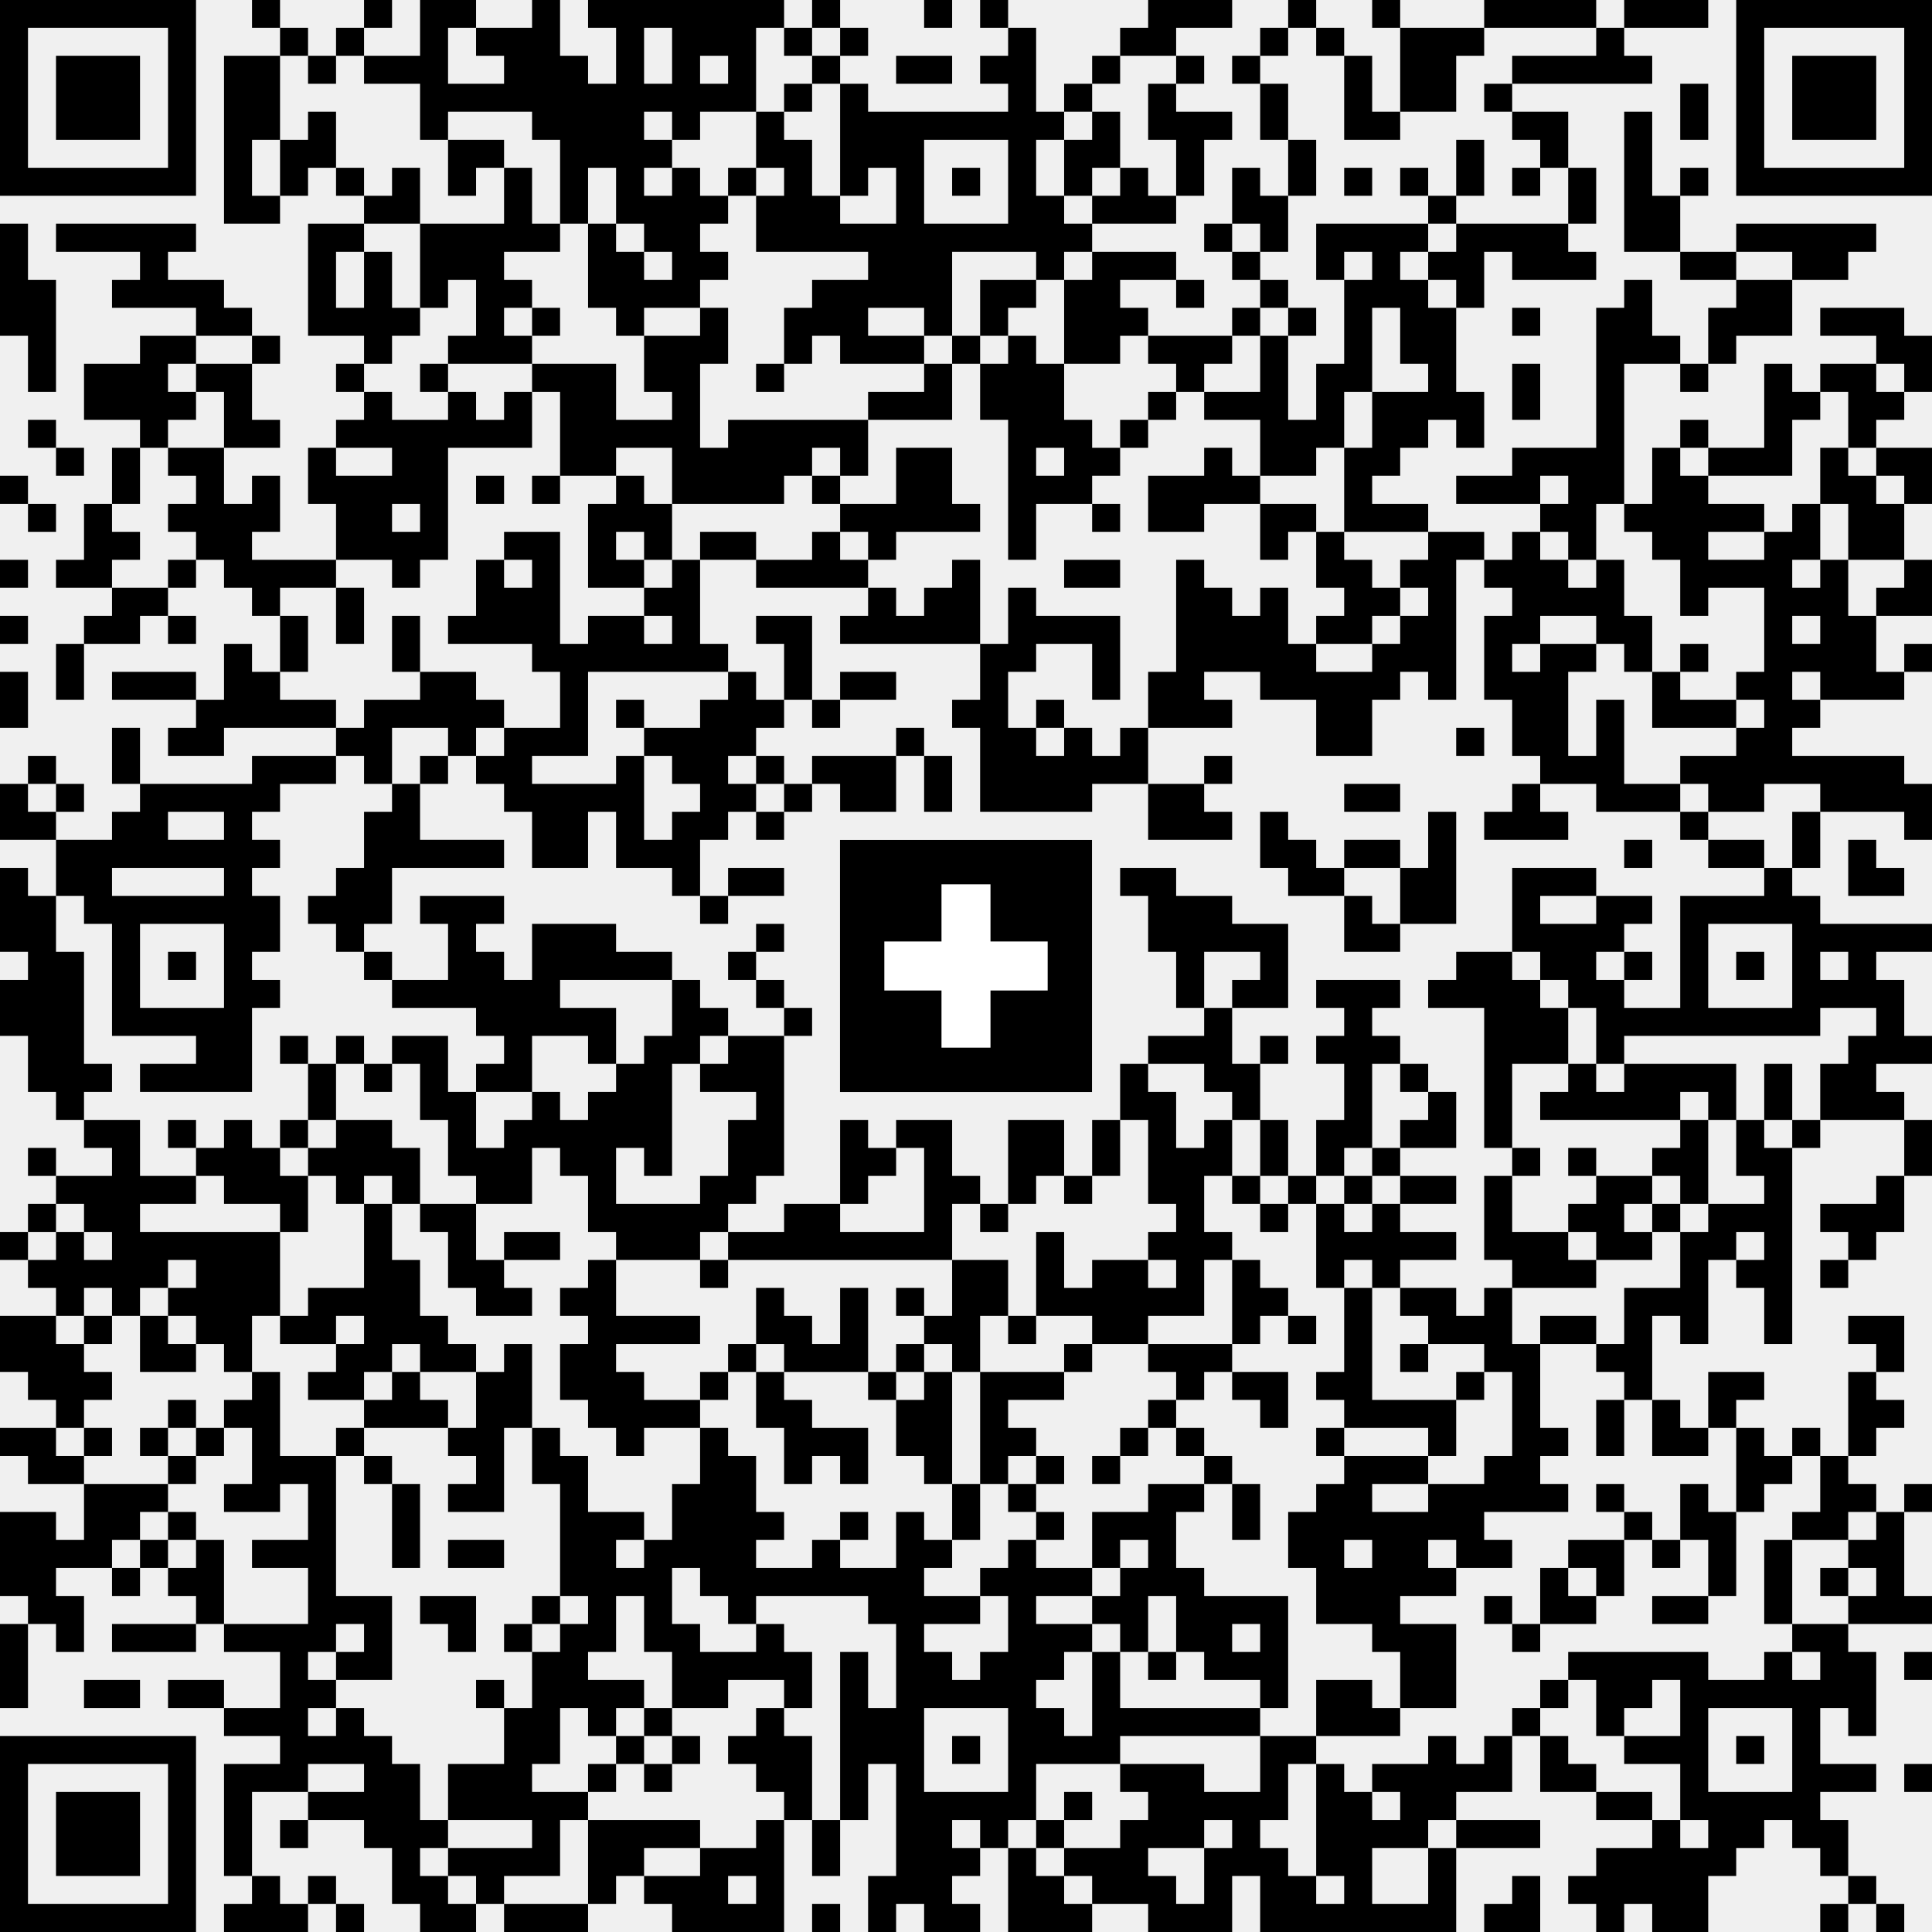
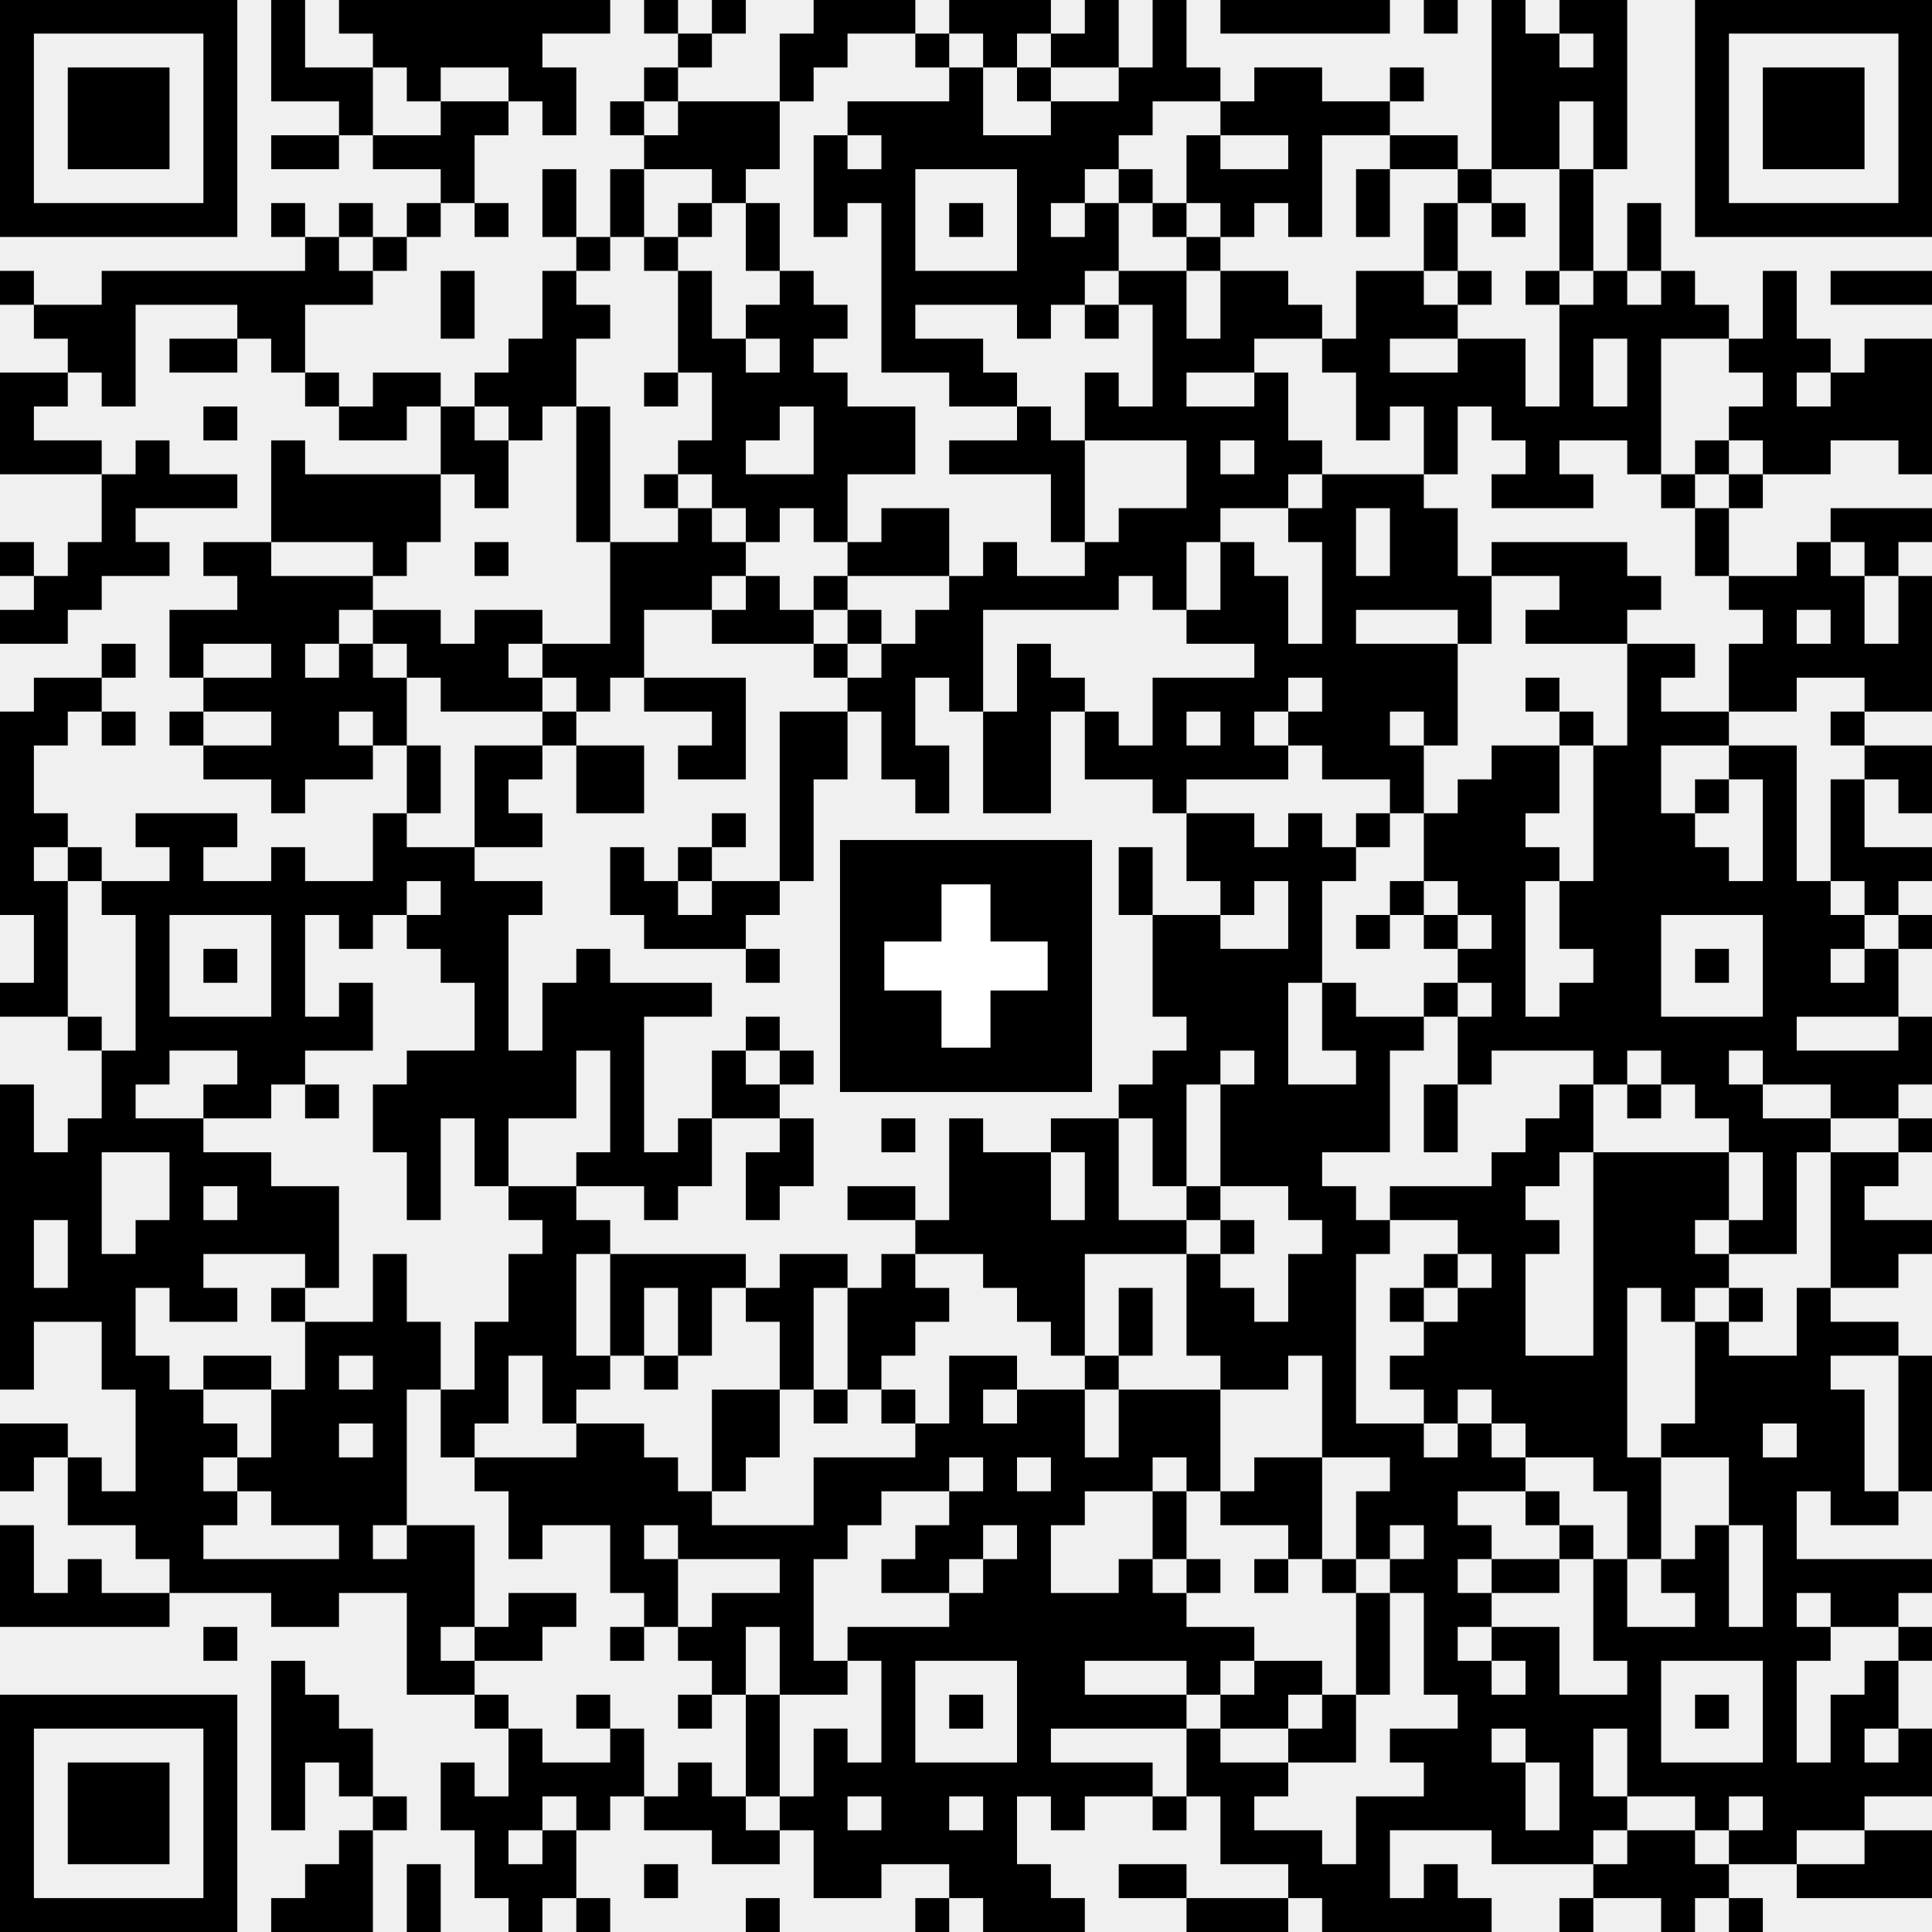
<svg xmlns="http://www.w3.org/2000/svg" width="46mm" height="46mm" version="1.1" viewBox="0 0 130.394 130.394">
  <g font-family="Helvetica,Arial" transform="translate(0 130.394)">
-     <g transform="translate(0 -0) scale(1.89)">
-       <path d="M0,-69h7v1h-7zm9,0h1v1h-1zm4,0h1v1h-1zm2,0h1v5h-1zm1,0h1v1h-1zm3,0h1v5h-1z m2,0h7v1h-7zm8,0h1v1h-1zm4,0h1v1h-1zm2,0h1v1h-1zm6,0h3v1h-3zm5,0h1v1h-1z m3,0h1v1h-1zm4,0h4v1h-4zm5,0h3v1h-3zm4,0h7v1h-7zm-62,1h1v6h-1zm6,0h1v6h-1z m4,0h1v1h-1zm2,0h1v1h-1zm5,0h2v1h-2zm5,0h1v7h-1zm2,0h1v4h-1zm1,0h2v1h-2z m3,0h1v1h-1zm2,0h1v1h-1zm6,0h1v8h-1zm4,0h2v1h-2zm5,0h1v1h-1zm2,0h1v1h-1z m3,0h2v3h-2zm2,0h1v1h-1zm5,0h1v2h-1zm5,0h1v6h-1zm6,0h1v6h-1zm-66,1h3v3h-3z m6,0h2v3h-2zm3,0h1v1h-1zm2,0h2v1h-2zm5,0h1v2h-1zm2,0h1v6h-1zm6,0h1v2h-1z m3,0h1v1h-1zm3,0h2v1h-2zm3,0h1v1h-1zm4,0h1v1h-1zm3,0h1v1h-1zm2,0h1v1h-1z m4,0h1v3h-1zm6,0h3v1h-3zm4,0h1v1h-1zm6,0h3v3h-3zm-48,1h2v1h-2zm5,0h1v3h-1z m2,0h1v1h-1zm2,0h1v1h-1zm3,0h1v1h-1zm2,0h1v4h-1zm8,0h1v1h-1zm3,0h1v2h-1z m4,0h1v2h-1zm8,0h1v1h-1zm7,0h1v2h-1zm-49,1h1v2h-1zm16,0h1v2h-1zm4,0h5v1h-5z m6,0h1v1h-1zm2,0h1v2h-1zm3,0h1v3h-1zm1,0h1v1h-1zm6,0h1v1h-1zm5,0h2v1h-2z m4,0h1v5h-1zm-50,1h1v3h-1zm2,0h1v2h-1zm6,0h2v1h-2zm7,0h1v1h-1zm5,0h1v4h-1z m3,0h2v1h-2zm7,0h1v2h-1zm8,0h1v2h-1zm6,0h1v2h-1zm3,0h1v1h-1zm-54,1h5v1h-5z m11,0h1v1h-1zm2,0h1v2h-1zm2,0h1v1h-1zm2,0h1v3h-1zm6,0h1v5h-1zm2,0h1v1h-1z m6,0h1v5h-1zm2,0h1v1h-1zm6,0h1v2h-1zm4,0h1v2h-1zm4,0h1v1h-1zm2,0h1v1h-1z m4,0h1v1h-1zm2,0h1v2h-1zm4,0h1v1h-1zm3,0h5v1h-5zm-54,1h1v1h-1zm4,0h1v1h-1z m10,0h1v2h-1zm2,0h1v1h-1zm2,0h1v2h-1zm2,0h1v2h-1zm8,0h1v3h-1zm2,0h1v1h-1z m2,0h1v1h-1zm4,0h1v2h-1zm6,0h1v1h-1zm8,0h1v2h-1zm-59,1h1v4h-1zm2,0h5v1h-5z m9,0h1v4h-1zm1,0h1v1h-1zm3,0h3v2h-3zm4,0h1v1h-1zm2,0h1v3h-1zm9,0h2v1h-2z m3,0h1v4h-1zm1,0h2v1h-2zm4,0h1v1h-1zm5,0h1v1h-1zm4,0h4v1h-4zm5,0h4v1h-4z m10,0h5v1h-5zm-57,1h1v2h-1zm8,0h1v4h-1zm9,0h1v3h-1zm3,0h1v1h-1zm6,0h1v2h-1z m8,0h1v4h-1zm1,0h2v1h-2zm4,0h1v1h-1zm3,0h1v1h-1zm2,0h1v2h-1zm2,0h2v1h-2z m3,0h3v1h-3zm6,0h2v1h-2zm4,0h2v1h-2zm-63,1h1v4h-1zm3,0h1v1h-1zm2,0h2v1h-2z m9,0h1v1h-1zm2,0h1v3h-1zm1,0h1v1h-1zm5,0h1v1h-1zm6,0h2v2h-2zm6,0h2v1h-2z m3,0h1v3h-1zm4,0h1v1h-1zm3,0h1v1h-1zm3,0h1v4h-1zm2,0h1v3h-1zm2,0h1v1h-1z m6,0h1v3h-1zm4,0h2v2h-2zm-55,1h2v1h-2zm5,0h1v1h-1zm2,0h1v1h-1zm5,0h1v1h-1z m6,0h1v2h-1zm3,0h1v2h-1zm7,0h1v1h-1zm5,0h1v1h-1zm4,0h1v1h-1zm2,0h1v1h-1z m5,0h1v4h-1zm3,0h1v1h-1zm3,0h1v7h-1zm4,0h1v2h-1zm4,0h3v1h-3zm-60,1h1v4h-1z m1,0h1v1h-1zm3,0h1v1h-1zm7,0h1v1h-1zm2,0h1v1h-1zm5,0h2v2h-2zm7,0h3v1h-3z m4,0h1v1h-1zm2,0h1v8h-1zm5,0h3v1h-3zm4,0h1v5h-1zm14,0h1v1h-1zm8,0h2v1h-2z m-64,1h2v2h-2zm4,0h2v1h-2zm5,0h1v1h-1zm3,0h1v1h-1zm4,0h3v1h-3zm8,0h1v1h-1z m6,0h1v2h-1zm2,0h1v2h-1zm2,0h1v3h-1zm5,0h1v1h-1zm5,0h1v3h-1zm7,0h1v2h-1z m6,0h1v1h-1zm3,0h1v4h-1zm2,0h2v1h-2zm3,0h1v1h-1zm-62,1h1v1h-1zm2,0h1v2h-1z m5,0h1v2h-1zm3,0h1v2h-1zm2,0h1v2h-1zm2,0h2v3h-2zm4,0h1v4h-1zm7,0h2v1h-2z m10,0h1v1h-1zm2,0h2v1h-2zm6,0h2v2h-2zm3,0h1v2h-1zm12,0h1v1h-1zm2,0h2v1h-2z m-65,1h1v1h-1zm8,0h1v1h-1zm3,0h1v1h-1zm2,0h2v3h-2zm3,0h1v1h-1zm5,0h2v1h-2z m4,0h3v2h-3zm3,0h2v1h-2zm9,0h1v3h-1zm2,0h1v1h-1zm6,0h1v2h-1zm14,0h1v1h-1z m6,0h1v1h-1zm-64,1h1v1h-1zm2,0h1v2h-1zm2,0h2v1h-2zm5,0h1v2h-1zm14,0h1v2h-1z m5,0h1v1h-1zm2,0h2v3h-2zm7,0h1v1h-1zm4,0h1v2h-1zm5,0h1v3h-1zm1,0h1v1h-1z m5,0h3v1h-3zm5,0h1v4h-1zm2,0h2v1h-2zm4,0h1v2h-1zm2,0h2v1h-2zm-67,1h1v1h-1z m7,0h1v3h-1zm2,0h1v2h-1zm3,0h2v3h-2zm5,0h1v1h-1zm2,0h1v1h-1zm3,0h1v2h-1z m4,0h2v1h-2zm3,0h1v1h-1zm8,0h1v1h-1zm4,0h2v2h-2zm3,0h1v1h-1zm8,0h3v1h-3z m4,0h1v3h-1zm4,-0h1v5h-1zm6,0h1v3h-1zm2,0h1v1h-1zm-67,1h1v1h-1zm2,0h1v3h-1z m3,0h1v1h-1zm2,0h1v3h-1zm7,0h1v2h-1zm6,0h1v3h-1zm2,0h1v2h-1zm7,0h2v1h-2z m4,0h1v1h-1zm5,0h1v1h-1zm6,0h2v1h-2zm4,0h2v1h-2zm6,0h1v1h-1zm3,0h1v1h-1z m3,0h2v1h-2zm3,0h1v2h-1zm3,0h1v2h-1zm-63,1h1v1h-1zm10,0h1v2h-1zm4,0h2v1h-2z m7,0h2v1h-2zm4,0h1v2h-1zm2,0h1v1h-1zm14,0h1v1h-1zm2,0h1v2h-1zm4,0h1v6h-1z m1,0h1v1h-1zm2,-0h1v4h-1zm9,0h1v9h-1zm-63,1h1v1h-1zm2,0h1v1h-1zm4,0h1v1h-1z m3,0h3v1h-3zm8,-0h1v3h-1zm2,0h1v4h-1zm3,0h1v1h-1zm2,0h1v4h-1zm3,0h2v1h-2z m3,0h1v1h-1zm4,-0h1v3h-1zm4,0h2v1h-2zm4,0h1v6h-1zm6,-0h1v3h-1zm2,0h1v1h-1z m3,0h1v1h-1zm2,-0h1v2h-1zm2,0h1v3h-1zm4,0h2v1h-2zm4,0h1v5h-1zm3,-0h1v2h-1z m-64,1h2v1h-2zm5,0h1v1h-1zm3,0h1v2h-1zm6,0h1v2h-1zm5,0h1v1h-1zm8,0h1v2h-1z m2,0h1v2h-1zm3,0h1v3h-1zm7,0h1v3h-1zm2,0h1v4h-1zm4,-0h1v1h-1zm7,0h1v1h-1z m8,0h1v1h-1zm3,0h1v1h-1zm-67,1h1v1h-1zm3,0h2v1h-2zm3,0h1v1h-1zm4,0h1v2h-1z m4,0h1v2h-1zm2,-0h1v1h-1zm5,0h2v2h-2zm6,-0h2v1h-2zm3,0h1v1h-1zm2,0h1v1h-1z m5,0h3v1h-3zm7,0h1v2h-1zm3,-0h1v1h-1zm3,0h1v2h-1zm3,0h1v3h-1zm5,0h1v2h-1z m8,0h1v3h-1zm-64,1h1v2h-1zm6,0h1v3h-1zm12,0h1v4h-1zm3,0h1v1h-1zm2,0h1v1h-1z m3,0h1v2h-1zm7,-0h1v6h-1zm4,0h1v2h-1zm7,0h1v2h-1zm3,0h1v2h-1zm6,0h1v5h-1z m1,0h1v1h-1zm4,0h1v1h-1zm4,0h1v1h-1zm4,0h1v1h-1zm-68,1h1v2h-1zm4,0h3v1h-3z m5,0h1v2h-1zm6,0h2v2h-2zm11,0h1v3h-1zm4,0h2v1h-2zm11,0h1v2h-1zm6,0h2v3h-2z m7,0h1v3h-1zm5,0h1v2h-1zm3,0h1v1h-1zm5,0h1v1h-1zm-60,1h1v2h-1zm3,0h2v1h-2z m3,0h1v3h-1zm1,0h1v1h-1zm3,0h1v1h-1zm5,0h1v1h-1zm3,-0h1v5h-1zm2,0h1v1h-1z m2,0h1v1h-1zm5,0h1v1h-1zm3,0h1v1h-1zm6,0h1v1h-1zm14,-0h1v4h-1zm3,0h2v1h-2z m4,0h1v1h-1zm-60,1h1v2h-1zm2,0h1v1h-1zm6,0h1v1h-1zm4,0h1v1h-1zm2,-0h1v3h-1z m1,0h1v1h-1zm4,0h2v1h-2zm9,0h1v1h-1zm4,-0h1v3h-1zm2,0h1v3h-1zm2,0h1v2h-1z m12,0h1v1h-1zm10,-0h1v3h-1zm-61,1h1v1h-1zm8,0h3v1h-3zm6,0h1v1h-1zm2,0h1v1h-1z m5,-0h1v4h-1zm2,0h1v1h-1zm3,0h1v1h-1zm2,0h3v1h-3zm4,-0h1v2h-1zm4,0h1v2h-1z m2,0h1v1h-1zm4,0h1v1h-1zm13,0h1v1h-1zm4,0h2v1h-2zm4,0h4v1h-4zm-64,1h1v2h-1z m2,0h1v1h-1zm3,0h5v1h-5zm9,0h1v3h-1zm5,0h2v3h-2zm2,0h1v1h-1zm5,0h1v1h-1z m2,0h1v1h-1zm2,0h2v1h-2zm11,0h2v2h-2zm7,0h2v1h-2zm6,0h1v2h-1zm4,0h2v1h-2z m3,0h1v1h-1zm4,0h4v1h-4zm-64,1h1v1h-1zm3,0h2v2h-2zm4,0h1v10h-1zm5,0h1v4h-1z m11,0h1v3h-1zm3,0h1v1h-1zm16,0h1v1h-1zm2,0h1v2h-1zm6,0h1v4h-1zm2,0h1v1h-1z m2,0h1v1h-1zm5,0h1v1h-1zm4,0h1v2h-1zm4,0h1v1h-1zm-66,1h2v2h-2zm4,0h2v1h-2z m3,0h1v1h-1zm6,0h3v1h-3zm8,0h1v1h-1zm23,0h1v2h-1zm2,0h2v1h-2zm10,0h1v1h-1z m3,0h2v1h-2zm5,0h1v2h-1zm-66,1h1v3h-1zm12,0h1v3h-1zm14,0h2v1h-2zm14,0h2v1h-2z m7,0h1v1h-1zm3,0h1v2h-1zm4,0h3v1h-3zm9,0h1v2h-1zm4,0h1v1h-1zm-66,1h1v7h-1z m2,0h5v1h-5zm6,0h1v2h-1zm2,0h1v1h-1zm4,0h3v1h-3zm10,0h1v1h-1zm16,0h3v2h-3z m7,0h1v2h-1zm6,0h1v2h-1zm3,0h2v1h-2zm3,0h1v5h-1zm1,0h2v1h-2zm3,0h1v5h-1z m-60,1h1v4h-1zm12,0h1v3h-1zm3,0h3v2h-3zm8,0h1v1h-1zm17,0h2v1h-2zm5,0h1v1h-1z m6,0h2v2h-2zm2,0h1v1h-1zm8,0h4v1h-4zm-63,1h1v6h-1zm4,0h1v1h-1zm7,0h1v1h-1z m4,0h1v3h-1zm5,0h2v1h-2zm4,0h1v1h-1zm16,0h1v2h-1zm3,0h1v2h-1zm7,0h2v2h-2z m6,0h1v1h-1zm4,0h1v1h-1zm4,0h1v2h-1zm-66,1h1v2h-1zm9,0h1v1h-1zm5,0h2v1h-2z m4,0h2v2h-2zm6,0h1v3h-1zm3,0h1v1h-1zm17,0h1v1h-1zm3,0h3v1h-3zm4,0h1v1h-1z m3,0h1v3h-1zm2,0h2v1h-2zm9,0h1v1h-1zm2,0h1v3h-1zm-62,1h3v1h-3zm15,0h2v1h-2z m5,0h1v1h-1zm3,0h1v1h-1zm15,0h1v3h-1zm5,0h1v5h-1zm5,0h1v5h-1zm2,0h1v2h-1z m2,0h3v1h-3zm4,0h3v1h-3zm-54,1h1v2h-1zm3,0h1v1h-1zm2,0h1v1h-1zm2,0h2v1h-2z m4,0h1v2h-1zm3,0h1v1h-1zm2,0h1v5h-1zm3,0h2v2h-2zm15,0h2v1h-2zm4,0h1v1h-1z m2,0h1v1h-1zm2,0h1v1h-1zm8,0h1v1h-1zm9,0h1v3h-1zm2,0h1v1h-1zm-65,1h1v1h-1z m2,0h2v1h-2zm6,0h1v2h-1zm2,0h1v1h-1zm2,0h1v2h-1zm2,0h1v1h-1zm5,0h1v3h-1z m3,0h1v1h-1zm15,0h1v2h-1zm4,0h1v2h-1zm6,0h1v1h-1zm6,0h1v2h-1zm2,0h4v1h-4z m5,0h1v2h-1zm2,0h1v2h-1zm-49,1h1v3h-1zm3,0h1v2h-1zm2,0h1v5h-1zm6,0h1v3h-1z m14,0h1v4h-1zm10,0h1v2h-1zm4,0h1v1h-1zm2,0h3v1h-3zm4,0h1v1h-1zm6,0h1v1h-1z m-64,1h2v1h-2zm3,0h1v1h-1zm2,0h1v3h-1zm2,0h1v1h-1zm2,0h2v2h-2zm6,0h1v3h-1z m2,0h1v2h-1zm6,0h1v3h-1zm4,0h1v3h-1zm2,0h2v1h-2zm4,0h2v2h-2zm3,0h1v2h-1z m4,0h1v2h-1zm2,0h1v2h-1zm2,0h1v2h-1zm3,0h1v1h-1zm10,0h1v3h-1zm2,0h1v2h-1z m2,0h1v1h-1zm4,0h1v2h-1zm-67,1h1v1h-1zm3,0h1v6h-1zm3,0h1v1h-1zm2,0h1v2h-1z m2,0h1v1h-1zm3,0h1v2h-1zm3,0h1v2h-1zm14,0h1v1h-1zm2,0h1v4h-1zm9,0h1v6h-1z m7,0h1v1h-1zm5,0h1v1h-1zm2,0h1v1h-1zm3,0h1v1h-1zm4,0h1v7h-1zm-61,1h2v1h-2z m3,0h2v1h-2zm5,0h1v2h-1zm2,0h1v1h-1zm13,0h1v2h-1zm9,0h1v1h-1zm2,0h1v1h-1z m2,0h1v1h-1zm6,0h1v1h-1zm2,0h1v1h-1zm2,0h1v1h-1zm2,0h2v1h-2zm3,0h1v3h-1z m4,0h1v3h-1zm1,0h1v1h-1zm9,0h1v2h-1zm-66,1h1v1h-1zm2,0h1v1h-1zm10,0h1v6h-1z m2,0h2v1h-2zm7,0h3v2h-3zm6,0h2v2h-2zm7,0h1v1h-1zm10,0h1v1h-1zm2,-0h1v3h-1z m2,0h1v3h-1zm7,0h1v1h-1zm3,0h1v1h-1zm2,0h2v1h-2zm4,0h2v1h-2zm-65,1h1v1h-1z m2,0h1v3h-1zm3,0h5v1h-5zm11,-0h1v2h-1zm2,0h2v1h-2zm8,0h2v1h-2zm4,0h3v1h-3z m7,0h1v3h-1zm4,0h1v1h-1zm2,0h1v1h-1zm5,0h1v1h-1zm2,0h2v1h-2zm4,-0h2v2h-2z m4,0h1v1h-1zm2,0h1v4h-1zm1,0h1v1h-1zm5,0h1v1h-1zm-65,1h1v1h-1zm2,0h1v1h-1z m2,0h1v1h-1zm2,0h3v2h-3zm7,0h1v3h-1zm3,0h1v2h-1zm4,0h1v6h-1zm4,-0h1v1h-1z m9,0h2v2h-2zm5,0h2v3h-2zm5,0h1v3h-1zm12,-0h1v1h-1zm6,0h1v1h-1zm3,0h1v1h-1z m-59,1h1v1h-1zm5,0h2v1h-2zm7,0h1v1h-1zm2,0h1v1h-1zm7,0h1v2h-1zm3,-0h1v3h-1z m2,0h1v1h-1zm6,0h1v1h-1zm3,0h1v1h-1zm4,0h1v1h-1zm3,-0h1v5h-1zm2,0h2v1h-2z m3,-0h1v3h-1zm5,0h1v4h-1zm1,0h1v1h-1zm-59,1h2v2h-2zm3,0h1v1h-1zm2,-0h1v2h-1z m2,0h2v1h-2zm3,0h2v1h-2zm5,-0h1v2h-1zm7,0h3v1h-3zm6,-0h1v2h-1zm5,0h2v1h-2z m3,0h1v1h-1zm10,0h1v1h-1zm5,0h2v1h-2zm4,0h2v1h-2zm11,0h2v1h-2zm-64,1h1v3h-1z m4,0h1v1h-1zm2,0h1v1h-1zm4,0h1v2h-1zm4,0h1v1h-1zm2,0h1v3h-1zm2,0h1v2h-1z m6,0h1v1h-1zm3,0h1v1h-1zm3,0h1v1h-1zm2,0h1v1h-1zm4,0h1v1h-1zm3,0h3v1h-3z m9,0h1v1h-1zm4,0h1v6h-1zm3,-0h1v1h-1zm10,0h1v1h-1zm-66,1h1v1h-1zm2,0h1v1h-1z m6,0h1v5h-1zm2,0h1v1h-1zm3,0h1v2h-1zm3,0h1v5h-1zm5,0h1v3h-1zm3,0h1v1h-1z m2,0h1v2h-1zm4,0h1v1h-1zm2,0h1v4h-1zm2,0h1v4h-1zm1,0h2v1h-2zm6,0h1v1h-1z m2,0h2v1h-2zm3,0h1v1h-1zm5,0h1v1h-1zm9,0h2v1h-2zm5,0h1v3h-1zm-60,1h1v1h-1z m2,0h1v1h-1zm5,0h1v1h-1zm2,0h1v1h-1zm8,0h2v1h-2zm5,0h1v3h-1zm4,0h1v2h-1z m9,0h1v1h-1zm4,0h1v1h-1zm4,0h3v1h-3zm8,0h1v2h-1zm2,0h1v2h-1zm2,0h1v1h-1z m6,0h1v1h-1zm-67,1h2v1h-2zm3,0h1v1h-1zm2,0h1v1h-1zm2,0h1v1h-1zm5,0h1v1h-1z m4,0h1v1h-1zm3,0h1v2h-1zm6,0h1v6h-1zm4,-0h2v1h-2zm7,0h1v1h-1zm4,0h1v1h-1z m2,0h1v1h-1zm5,0h1v1h-1zm4,0h1v1h-1zm4,0h1v1h-1zm5,0h1v1h-1zm2,0h1v3h-1z m2,0h1v1h-1zm-63,1h2v1h-2zm5,0h1v1h-1zm4,0h2v1h-2zm3,0h1v1h-1zm7,0h1v5h-1z m6,0h1v6h-1zm4,0h1v1h-1zm7,0h1v1h-1zm2,0h1v1h-1zm4,0h1v1h-1zm5,0h3v1h-3z m5,0h1v2h-1zm10,0h1v1h-1zm2,0h1v3h-1zm-62,1h2v2h-2zm2,0h1v1h-1zm3,0h1v1h-1z m3,0h1v6h-1zm3,0h1v3h-1zm2,0h1v1h-1zm8,0h1v3h-1zm10,0h1v2h-1zm2,0h1v1h-1z m5,0h1v4h-1zm1,0h1v1h-1zm2,0h1v2h-1zm3,0h1v5h-1zm1,0h1v2h-1zm3,0h2v2h-2z m4,0h1v1h-1zm2,0h1v1h-1zm3,0h1v2h-1zm6,0h1v1h-1zm2,0h1v1h-1zm-68,1h2v3h-2z m6,0h1v1h-1zm15,0h1v5h-1zm1,0h1v1h-1zm5,0h1v1h-1zm3,0h1v1h-1zm2,0h1v14h-1z m5,0h1v1h-1zm2,0h2v1h-2zm7,0h1v2h-1zm3,0h2v3h-2zm9,0h1v1h-1zm3,0h1v3h-1z m3,0h1v1h-1zm3,0h1v4h-1zm-65,1h2v1h-2zm3,0h1v1h-1zm2,0h1v3h-1zm2,0h2v1h-2z m7,0h2v1h-2zm7,0h1v4h-1zm6,0h1v2h-1zm4,0h1v1h-1zm3,0h1v10h-1zm3,0h1v1h-1z m13,0h2v1h-2zm4,0h2v1h-2zm3,0h1v1h-1zm4,0h1v3h-1zm3,0h1v1h-1zm-62,1h1v1h-1z m2,0h1v1h-1zm16,0h1v1h-1zm5,0h2v1h-2zm3,0h2v1h-2zm5,0h1v1h-1zm2,0h2v1h-2z m3,0h1v3h-1zm2,0h1v3h-1zm6,0h1v2h-1zm3,0h1v1h-1zm4,0h1v2h-1zm2,0h1v1h-1z m8,0h1v1h-1zm-64,1h2v1h-2zm11,0h2v1h-2zm3,0h2v1h-2zm4,0h1v1h-1zm12,0h1v1h-1z m2,0h2v1h-2zm6,0h1v1h-1zm4,0h3v1h-3zm6,-0h1v2h-1zm4,0h1v1h-1zm3,0h1v1h-1z m3,0h2v1h-2zm7,0h1v1h-1zm2,0h1v1h-1zm-68,1h1v3h-1zm2,-0h1v1h-1zm2,0h3v1h-3z m4,0h3v1h-3zm5,0h1v2h-1zm3,0h1v1h-1zm2,0h1v1h-1zm2,0h1v3h-1zm4,0h1v3h-1z m3,-0h1v2h-1zm10,0h2v1h-2zm6,0h1v2h-1zm2,0h1v3h-1zm5,0h2v3h-2zm4,-0h1v1h-1z m10,0h2v1h-2zm-54,1h1v5h-1zm2,0h1v1h-1zm7,0h1v4h-1zm6,-0h2v1h-2zm3,0h1v2h-1z m2,0h1v6h-1zm3,-0h1v2h-1zm2,0h1v2h-1zm2,0h1v1h-1zm2,0h1v4h-1zm2,-0h1v1h-1z m3,0h1v1h-1zm12,0h5v1h-5zm7,0h1v2h-1zm2,0h2v2h-2zm3,0h1v1h-1zm-65,1h2v1h-2z m3,0h2v1h-2zm5,0h1v1h-1zm6,0h1v1h-1zm4,0h2v1h-2zm4,0h1v1h-1zm9,0h1v1h-1z m13,0h2v2h-2zm8,0h1v1h-1zm2,0h2v1h-2zm3,0h1v5h-1zm1,0h2v1h-2zm3,0h1v6h-1z m-56,1h2v1h-2zm4,0h1v2h-1zm6,0h1v4h-1zm3,0h1v1h-1zm2,0h1v1h-1zm4,0h1v3h-1z m4,0h1v2h-1zm6,0h1v2h-1zm3,0h5v1h-5zm9,0h1v1h-1zm5,0h1v1h-1zm3,0h1v1h-1z m9,0h1v1h-1zm-66,1h7v1h-7zm11,0h1v1h-1zm2,0h1v4h-1zm9,0h1v1h-1zm2,0h1v1h-1z m2,0h1v1h-1zm2,0h1v3h-1zm6,0h1v1h-1zm4,0h1v1h-1zm7,0h1v3h-1zm1,0h1v1h-1z m5,0h1v3h-1zm2,0h1v2h-1zm2,0h1v2h-1zm3,0h2v1h-2zm4,0h1v1h-1zm-62,1h1v6h-1z m6,0h1v6h-1zm2,0h1v4h-1zm1,-0h1v1h-1zm5,0h1v5h-1zm2,0h2v2h-2zm5,-0h1v1h-1z m2,0h1v1h-1zm17,0h3v1h-3zm7,0h1v4h-1zm2,-0h2v1h-2zm3,0h1v1h-1zm4,0h1v1h-1z m9,0h2v1h-2zm3,0h1v1h-1zm-66,1h3v3h-3zm9,-0h2v1h-2zm8,0h1v3h-1zm1,-0h1v1h-1z m13,0h1v5h-1zm1,0h2v1h-2zm4,0h1v1h-1zm3,0h4v1h-4zm7,0h1v5h-1zm2,0h1v2h-1z m7,-0h2v1h-2zm4,0h2v2h-2zm2,-0h1v1h-1zm-53,1h1v1h-1zm5,0h1v1h-1zm6,0h4v1h-4z m6,0h1v4h-1zm2,0h1v2h-1zm6,0h1v1h-1zm2,0h1v1h-1zm3,0h3v1h-3zm4,0h1v2h-1z m5,0h1v1h-1zm3,0h3v1h-3zm7,0h1v4h-1zm6,0h1v2h-1zm-49,1h3v1h-3zm5,0h2v1h-2z m4,0h1v3h-1zm1,0h1v1h-1zm8,0h1v1h-1zm2,0h1v3h-1zm2,0h3v1h-3zm5,0h1v3h-1z m2,0h1v3h-1zm6,0h1v3h-1zm6,0h2v2h-2zm3,0h1v3h-1zm1,0h1v1h-1zm-52,1h1v2h-1z m2,0h1v1h-1zm4,0h1v2h-1zm2,0h1v1h-1zm4,0h1v1h-1zm2,0h2v1h-2zm8,0h1v2h-1z m6,0h1v2h-1zm2,0h3v1h-3zm7,0h1v2h-1zm8,0h1v2h-1zm2,0h1v1h-1zm10,0h1v1h-1z m-65,1h5v1h-5zm7,0h1v1h-1zm2,0h1v1h-1zm2,0h1v1h-1zm4,0h1v1h-1zm2,0h3v1h-3z m6,0h1v1h-1zm2,0h1v1h-1zm3,0h1v1h-1zm5,0h1v1h-1zm4,0h1v1h-1zm3,0h2v1h-2z m6,0h1v1h-1zm2,0h2v1h-2zm4,0h1v1h-1zm4,0h1v1h-1zm8,0h1v1h-1zm2,0h1v1h-1z" fill="#000000" />
+     <g transform="translate(0 -0) scale(2.288)">
+       <path d="M0,-57h7v1h-7zm8,0h1v3h-1zm2,0h8v1h-8zm9,0h1v1h-1zm2,0h1v1h-1zm3,0h3v1h-3z m4,0h3v1h-3zm4,0h1v2h-1zm2,0h1v3h-1zm2,0h5v1h-5zm6,0h1v1h-1zm2,0h1v5h-1z m2,0h2v1h-2zm4,0h7v1h-7zm-50,1h1v6h-1zm6,0h1v6h-1zm5,0h5v1h-5zm9,0h1v1h-1z m3,0h2v1h-2zm4,0h1v1h-1zm2,0h1v1h-1zm2,0h1v1h-1zm14,0h1v4h-1zm2,0h1v4h-1z m3,0h1v6h-1zm6,0h1v6h-1zm-54,1h3v3h-3zm7,0h2v1h-2zm3,0h1v1h-1zm3,0h2v1h-2z m4,0h1v1h-1zm4,0h1v1h-1zm5,0h1v3h-1zm2,0h1v1h-1zm3,0h1v2h-1zm2,0h1v1h-1z m2,0h2v2h-2zm4,0h1v1h-1zm5,0h1v1h-1zm6,0h3v3h-3zm-42,1h1v1h-1zm3,0h1v3h-1z m1,0h1v1h-1zm2,0h1v1h-1zm2,0h1v1h-1zm2,0h3v2h-3zm5,0h3v1h-3zm6,0h2v2h-2z m5,0h1v1h-1zm3,0h2v1h-2zm-31,1h2v1h-2zm3,0h2v1h-2zm8,0h1v1h-1zm5,0h1v3h-1z m2,-0h1v7h-1zm1,0h1v1h-1zm2,0h2v1h-2zm6,0h1v2h-1zm3,0h1v3h-1zm3,0h2v1h-2z m-25,1h1v2h-1zm2,0h1v2h-1zm3,0h1v1h-1zm4,0h1v1h-1zm5,-0h1v5h-1zm1,0h1v1h-1z m2,0h1v1h-1zm3,0h2v1h-2zm4,0h1v2h-1zm3,0h1v1h-1zm3,0h1v3h-1zm-45,1h5v1h-5z m7,0h1v1h-1zm2,0h1v1h-1zm2,0h1v1h-1zm2,0h1v1h-1zm6,0h1v1h-1zm2,0h1v2h-1z m6,0h1v1h-1zm4,0h1v2h-1zm2,0h1v1h-1zm2,0h1v1h-1zm6,0h1v2h-1zm2,0h1v1h-1z m4,0h1v2h-1zm3,0h5v1h-5zm-42,1h1v2h-1zm2,0h1v1h-1zm6,0h1v1h-1zm2,0h1v1h-1z m12,0h1v2h-1zm4,0h1v1h-1zm-35,1h1v1h-1zm3,0h6v1h-6zm7,0h1v1h-1zm3,-0h1v2h-1z m3,0h1v4h-1zm4,-0h1v3h-1zm3,0h1v4h-1zm4,0h3v1h-3zm6,0h2v1h-2zm3,-0h2v2h-2z m4,0h1v5h-1zm1,-0h1v2h-1zm2,0h1v1h-1zm2,0h1v1h-1zm2,-0h1v2h-1zm2,0h1v2h-1z m3,0h1v6h-1zm2,0h3v1h-3zm-53,1h3v1h-3zm6,0h2v1h-2zm10,0h1v1h-1zm5,0h1v1h-1z m2,0h1v1h-1zm8,0h1v1h-1zm2,0h1v4h-1zm4,-0h1v1h-1zm4,0h1v1h-1zm4,0h1v4h-1z m2,0h1v5h-1zm2,-0h1v1h-1zm-48,1h2v1h-2zm3,0h2v1h-2zm3,0h1v1h-1zm7,0h1v3h-1z m6,0h1v5h-1zm6,-0h2v1h-2zm8,0h2v1h-2zm4,0h1v1h-1zm4,0h2v2h-2zm8,-0h1v1h-1z m2,0h1v1h-1zm2,0h2v3h-2zm-55,1h1v3h-1zm1,0h1v1h-1zm2,0h1v1h-1zm6,0h1v1h-1z m2,0h2v1h-2zm3,0h1v1h-1zm5,0h1v1h-1zm3,0h1v2h-1zm2,0h1v5h-1zm4,0h2v1h-2z m4,0h1v2h-1zm5,0h1v4h-1zm4,0h2v1h-2zm13,0h1v2h-1zm-48,1h1v1h-1zm4,0h2v1h-2z m3,0h1v2h-1zm4,0h1v4h-1zm8,0h2v2h-2zm5,0h1v2h-1zm3,0h1v1h-1zm2,0h1v4h-1z m1,0h1v1h-1zm6,0h1v2h-1zm2,0h2v1h-2zm3,0h1v1h-1zm4,0h1v1h-1zm2,0h1v2h-1z m-52,1h2v1h-2zm3,0h1v2h-1zm4,0h1v3h-1zm6,0h1v2h-1zm6,0h1v1h-1zm8,0h2v1h-2z m3,0h1v3h-1zm7,0h1v1h-1zm7,0h1v2h-1zm5,0h1v1h-1zm6,0h1v1h-1zm-53,1h1v3h-1z m2,0h2v1h-2zm4,0h4v2h-4zm10,0h1v1h-1zm3,0h2v1h-2zm14,0h1v1h-1zm3,-0h1v9h-1z m1,0h2v1h-2zm4,0h1v1h-1zm2,0h1v1h-1zm3,0h1v1h-1zm2,0h1v1h-1zm-31,1h1v3h-1z m2,0h1v1h-1zm4,-0h2v2h-2zm7,0h2v2h-2zm5,0h1v1h-1zm3,-0h2v3h-2zm9,0h1v2h-1z m4,0h3v1h-3zm-54,1h1v1h-1zm2,0h1v2h-1zm2,0h1v1h-1zm2,0h2v1h-2zm5,0h1v1h-1z m3,0h1v1h-1zm4,0h2v2h-2zm3,0h1v1h-1zm4,0h1v1h-1zm4,0h1v2h-1zm3,0h1v2h-1z m4,0h1v3h-1zm8,0h4v1h-4zm9,0h1v2h-1zm2,0h1v1h-1zm-54,1h1v2h-1zm6,0h3v2h-3z m3,0h1v1h-1zm12,0h1v2h-1zm2,0h1v1h-1zm4,0h1v4h-1zm2,0h2v1h-2zm4,0h1v1h-1z m3,0h1v4h-1zm3,0h1v1h-1zm3,0h1v2h-1zm3,0h2v2h-2zm2,0h1v1h-1zm3,0h2v1h-2z m3,0h1v3h-1zm2,0h1v4h-1zm-56,1h1v1h-1zm5,0h2v1h-2zm6,0h2v1h-2zm3,0h1v3h-1z m1,0h1v1h-1zm3,0h1v2h-1zm3,0h1v1h-1zm2,0h1v1h-1zm2,0h1v1h-1zm2,0h1v2h-1z m8,0h1v1h-1zm10,0h1v1h-1zm7,0h1v3h-1zm-49,1h1v1h-1zm2,0h1v1h-1zm3,0h1v5h-1z m2,0h1v2h-1zm2,0h2v1h-2zm4,0h2v1h-2zm8,0h1v1h-1zm2,0h1v4h-1zm4,0h1v5h-1z m8,0h1v1h-1zm2,0h3v2h-3zm8,0h1v12h-1zm1,-0h1v1h-1zm2,0h1v2h-1zm2,0h1v1h-1z m2,0h1v2h-1zm-54,1h2v1h-2zm5,0h2v1h-2zm3,0h1v3h-1zm2,0h1v2h-1zm2,0h1v1h-1z m2,0h1v1h-1zm2,0h1v1h-1zm2,0h3v1h-3zm6,0h1v1h-1zm6,0h1v1h-1zm3,0h1v4h-1z m1,0h2v1h-2zm10,0h1v1h-1zm-45,1h1v6h-1zm1,0h1v1h-1zm2,0h1v1h-1zm2,0h1v1h-1z m11,0h1v1h-1zm5,0h1v2h-1zm2,0h1v5h-1zm1,0h1v2h-1zm5,0h1v3h-1zm3,0h1v2h-1z m4,0h1v2h-1zm2,0h1v1h-1zm2,0h1v2h-1zm2,0h1v1h-1zm4,0h1v1h-1zm3,0h2v1h-2z m5,0h1v1h-1zm-48,1h2v1h-2zm4,0h1v1h-1zm2,0h1v2h-1zm2,0h1v3h-1zm1,0h1v1h-1z m2,0h2v2h-2zm3,0h1v1h-1zm7,0h1v2h-1zm6,0h1v1h-1zm2,0h1v1h-1zm2,0h1v1h-1z m4,0h1v2h-1zm3,0h1v9h-1zm1,0h1v2h-1zm2,0h1v10h-1zm4,0h2v1h-2zm4,0h2v1h-2z m-12,1h1v4h-1zm7,0h1v1h-1zm2,0h1v9h-1zm2,0h1v3h-1zm2,0h1v1h-1zm-55,1h1v1h-1z m3,0h3v1h-3zm7,0h1v3h-1zm4,0h1v1h-1zm6,0h1v1h-1zm14,0h2v2h-2zm3,0h1v5h-1z m2,0h1v1h-1zm2,0h1v2h-1zm7,0h1v3h-1zm-47,1h1v1h-1zm3,0h1v2h-1zm3,0h1v7h-1z m4,0h2v1h-2zm6,0h1v2h-1zm2,0h1v1h-1zm13,0h1v2h-1zm4,0h1v1h-1zm2,0h1v1h-1z m6,0h1v1h-1zm5,0h1v2h-1zm5,0h2v1h-2zm-54,1h1v4h-1zm2,0h2v1h-2zm3,0h2v1h-2z m3,0h2v1h-2zm4,0h2v3h-2zm2,0h1v1h-1zm4,0h1v2h-1zm2,0h2v1h-2zm15,0h1v1h-1z m5,0h1v1h-1zm5,0h1v2h-1zm5,0h1v1h-1zm2,0h1v4h-1zm2,0h1v1h-1zm-51,1h1v5h-1z m6,0h1v1h-1zm2,0h1v1h-1zm8,0h2v1h-2zm14,0h2v3h-2zm6,0h1v1h-1zm2,0h1v1h-1z m12,0h1v1h-1zm2,0h1v1h-1zm-50,1h1v1h-1zm11,0h1v3h-1zm5,0h1v1h-1zm14,0h2v3h-2z m7,0h1v1h-1zm7,0h1v1h-1zm5,0h1v2h-1zm-55,1h1v1h-1zm10,0h1v2h-1zm4,0h1v6h-1z m2,0h1v4h-1zm2,0h1v6h-1zm1,0h2v1h-2zm20,0h1v2h-1zm3,0h1v1h-1zm4,0h1v2h-1z m8,0h1v1h-1zm-52,1h1v1h-1zm3,0h3v1h-3zm4,0h1v1h-1zm13,0h1v1h-1zm13,0h1v2h-1z m5,-0h1v4h-1zm1,0h1v1h-1zm2,0h1v2h-1zm2,0h1v1h-1zm4,0h2v2h-2zm2,0h1v1h-1z m5,0h1v2h-1zm-53,1h1v3h-1zm4,0h1v2h-1zm5,0h1v5h-1zm1,0h1v2h-1zm2,0h1v2h-1z m6,0h1v2h-1zm2,0h1v1h-1zm11,0h1v4h-1zm3,0h1v4h-1zm16,0h3v1h-3zm-53,1h1v9h-1z m6,0h1v1h-1zm3,0h1v1h-1zm2,-0h1v2h-1zm11,0h1v1h-1zm11,0h1v1h-1zm3,0h1v3h-1z m2,-0h2v2h-2zm4,0h1v2h-1zm4,0h1v2h-1zm2,0h1v1h-1zm2,0h2v1h-2zm4,0h2v1h-2z m-52,1h1v6h-1zm2,-0h2v1h-2zm16,0h1v2h-1zm3,0h1v2h-1zm3,-0h1v1h-1zm2,0h1v4h-1z m3,0h2v1h-2zm14,0h1v2h-1zm6,-0h3v1h-3zm5,0h1v1h-1zm-55,1h1v2h-1zm4,-0h1v5h-1z m1,0h2v1h-2zm11,0h1v1h-1zm2,0h1v2h-1zm3,0h1v2h-1zm7,-0h2v4h-2zm3,0h1v3h-1z m6,0h1v2h-1zm6,0h1v8h-1zm3,-0h3v4h-3zm3,0h1v2h-1zm2,-0h1v3h-1zm2,0h1v4h-1z m1,0h1v1h-1zm-48,1h3v2h-3zm8,0h2v1h-2zm10,0h2v1h-2zm10,0h1v1h-1zm4,0h1v8h-1z m2,0h3v1h-3zm-37,1h1v2h-1zm2,0h1v1h-1zm10,0h1v6h-1zm1,-0h1v1h-1zm10,0h1v1h-1z m4,0h1v4h-1zm2,0h2v1h-2zm3,0h1v1h-1zm4,0h1v1h-1zm3,0h1v1h-1zm2,0h1v1h-1z m6,0h1v1h-1zm4,0h2v1h-2zm-52,1h1v4h-1zm6,0h1v1h-1zm2,0h1v8h-1zm4,-0h1v3h-1z m3,0h4v1h-4zm5,0h1v4h-1zm1,0h1v1h-1zm2,0h1v3h-1zm9,0h1v3h-1zm3,0h1v3h-1z m4,0h1v1h-1zm8,0h1v1h-1zm5,0h1v1h-1zm-54,1h1v1h-1zm5,0h1v1h-1zm2,0h1v1h-1z m10,0h1v2h-1zm2,0h1v2h-1zm2,0h1v1h-1zm3,0h1v3h-1zm2,0h1v1h-1zm3,0h1v1h-1z m3,0h1v2h-1zm3,0h1v3h-1zm5,0h1v1h-1zm2,0h1v3h-1zm4,0h1v6h-1zm2,-0h1v1h-1z m2,0h1v1h-1zm2,0h1v6h-1zm-44,1h1v6h-1zm1,-0h1v1h-1zm2,0h1v2h-1zm2,0h1v3h-1z m23,0h1v2h-1zm5,0h1v3h-1zm8,0h1v4h-1zm4,0h2v1h-2zm-50,1h1v6h-1zm2,0h2v1h-2z m11,0h1v1h-1zm2,0h1v1h-1zm9,0h1v3h-1zm1,0h1v1h-1zm3,0h1v1h-1zm9,0h1v1h-1z m4,0h2v3h-2zm6,0h1v5h-1zm1,0h1v2h-1zm4,0h1v4h-1zm-51,1h1v6h-1zm3,0h1v4h-1z m2,0h1v1h-1zm3,0h1v2h-1zm8,0h2v2h-2zm3,0h1v1h-1zm2,0h1v1h-1zm4,0h2v2h-2z m3,0h3v2h-3zm21,0h1v4h-1zm-54,1h2v1h-2zm6,0h1v1h-1zm11,0h2v3h-2zm10,0h1v2h-1z m2,0h1v3h-1zm11,0h2v1h-2zm3,0h1v2h-1zm6,0h1v1h-1zm-49,1h1v1h-1zm2,0h1v2h-1z m5,0h1v1h-1zm3,0h1v4h-1zm4,0h3v1h-3zm5,0h1v2h-1zm2,0h1v1h-1zm3,0h2v2h-2z m2,0h1v1h-1zm5,0h3v1h-3zm4,0h1v1h-1zm2,0h2v2h-2zm4,0h2v2h-2zm3,0h1v1h-1z m4,0h1v3h-1zm4,0h1v12h-1zm-49,1h1v1h-1zm3,0h1v1h-1zm9,0h2v1h-2zm5,0h1v2h-1z m8,0h1v2h-1zm2,0h1v9h-1zm1,0h1v1h-1zm3,0h1v2h-1zm2,0h1v1h-1zm4,0h1v2h-1z m5,0h1v1h-1zm10,0h1v1h-1zm-55,1h1v3h-1zm12,0h2v3h-2zm3,0h1v1h-1zm3,-0h1v2h-1z m3,0h4v1h-4zm6,-0h1v2h-1zm11,0h1v1h-1zm4,0h1v5h-1zm1,0h1v1h-1zm3,0h1v1h-1z m4,0h1v4h-1zm-48,1h1v2h-1zm4,0h4v1h-4zm5,0h1v1h-1zm8,0h1v2h-1zm4,0h1v4h-1z m3,-0h1v1h-1zm3,0h1v3h-1zm4,0h1v3h-1zm2,-0h1v1h-1zm2,0h1v1h-1zm2,0h1v1h-1z m2,0h1v1h-1zm3,0h2v1h-2zm3,0h1v3h-1zm2,-0h1v1h-1zm4,0h4v1h-4zm-52,1h1v1h-1z m2,0h2v1h-2zm5,0h2v1h-2zm7,0h2v1h-2zm6,0h1v3h-1zm1,-0h1v1h-1zm6,0h1v2h-1z m3,0h2v2h-2zm3,0h1v2h-1zm6,0h1v3h-1zm3,-0h1v1h-1zm11,0h2v1h-2zm-48,1h1v1h-1z m6,0h1v2h-1zm2,0h2v1h-2zm4,0h1v1h-1zm2,0h1v1h-1zm5,0h3v1h-3zm10,0h2v1h-2z m9,0h2v1h-2zm4,0h1v5h-1zm1,0h1v1h-1zm2,0h1v1h-1zm2,0h1v1h-1zm3,0h1v1h-1z m-48,1h1v5h-1zm5,0h1v1h-1zm11,0h1v1h-1zm2,0h1v6h-1zm5,0h1v2h-1zm4,0h1v1h-1z m2,0h2v1h-2zm6,0h1v5h-1zm2,0h1v3h-1zm10,0h1v2h-1zm-55,1h7v1h-7zm9,0h1v2h-1z m5,0h1v1h-1zm3,0h1v1h-1zm3,0h1v1h-1zm2,0h1v3h-1zm6,0h1v1h-1zm4,0h3v1h-3z m4,0h2v1h-2zm3,0h1v2h-1zm5,0h1v1h-1zm2,0h1v5h-1zm1,0h1v1h-1zm3,0h1v1h-1z m4,0h1v4h-1zm-54,1h1v6h-1zm6,0h1v6h-1zm4,0h1v2h-1zm5,0h1v3h-1zm3,0h1v2h-1z m6,-0h1v5h-1zm11,0h1v2h-1zm3,-0h1v1h-1zm3,0h2v1h-2zm15,0h1v2h-1zm-54,1h3v3h-3z m11,0h1v2h-1zm3,-0h2v1h-2zm4,0h1v2h-1zm5,-0h1v1h-1zm2,0h3v1h-3zm4,0h3v1h-3z m5,0h1v3h-1zm1,-0h1v1h-1zm5,0h1v2h-1zm2,0h1v3h-1zm5,-0h3v1h-3zm4,0h1v2h-1z m2,-0h1v1h-1zm-44,1h1v1h-1zm3,0h1v3h-1zm3,0h1v1h-1zm2,0h1v1h-1zm2,0h1v2h-1z m2,0h1v1h-1zm4,0h1v2h-1zm2,0h1v4h-1zm2,0h1v1h-1zm3,0h1v1h-1zm6,0h1v4h-1z m1,0h1v1h-1zm6,0h1v1h-1zm3,0h1v1h-1zm-40,1h1v3h-1zm6,0h1v2h-1zm6,0h1v1h-1z m3,0h1v2h-1zm3,0h1v2h-1zm9,0h2v1h-2zm8,0h1v1h-1zm3,0h2v2h-2zm3,0h1v1h-1z m4,0h2v2h-2zm-46,1h1v2h-1zm3,0h1v2h-1zm3,0h1v2h-1zm4,0h1v1h-1zm11,0h1v2h-1z m3,0h2v1h-2zm5,0h2v1h-2zm4,0h1v2h-1zm5,0h1v1h-1zm3,0h1v1h-1zm3,0h2v1h-2z m-52,1h5v1h-5zm7,0h1v1h-1zm9,0h1v1h-1zm5,0h1v1h-1zm5,0h1v1h-1zm4,0h1v1h-1z m4,0h3v1h-3zm4,0h1v1h-1zm2,0h1v1h-1zm2,0h1v1h-1zm3,0h1v1h-1zm3,0h1v1h-1z m2,0h1v1h-1z" fill="#000000" />
    </g>
    <path d="M56.693,-73.701h17.008v17.008h-17.008z" fill="#000000" />
    <path d="M63.543,-70.709h3.307v11.024h-3.307zm-3.858,3.858h11.024v3.307h-11.024z" fill="#ffffff" />
  </g>
</svg>
